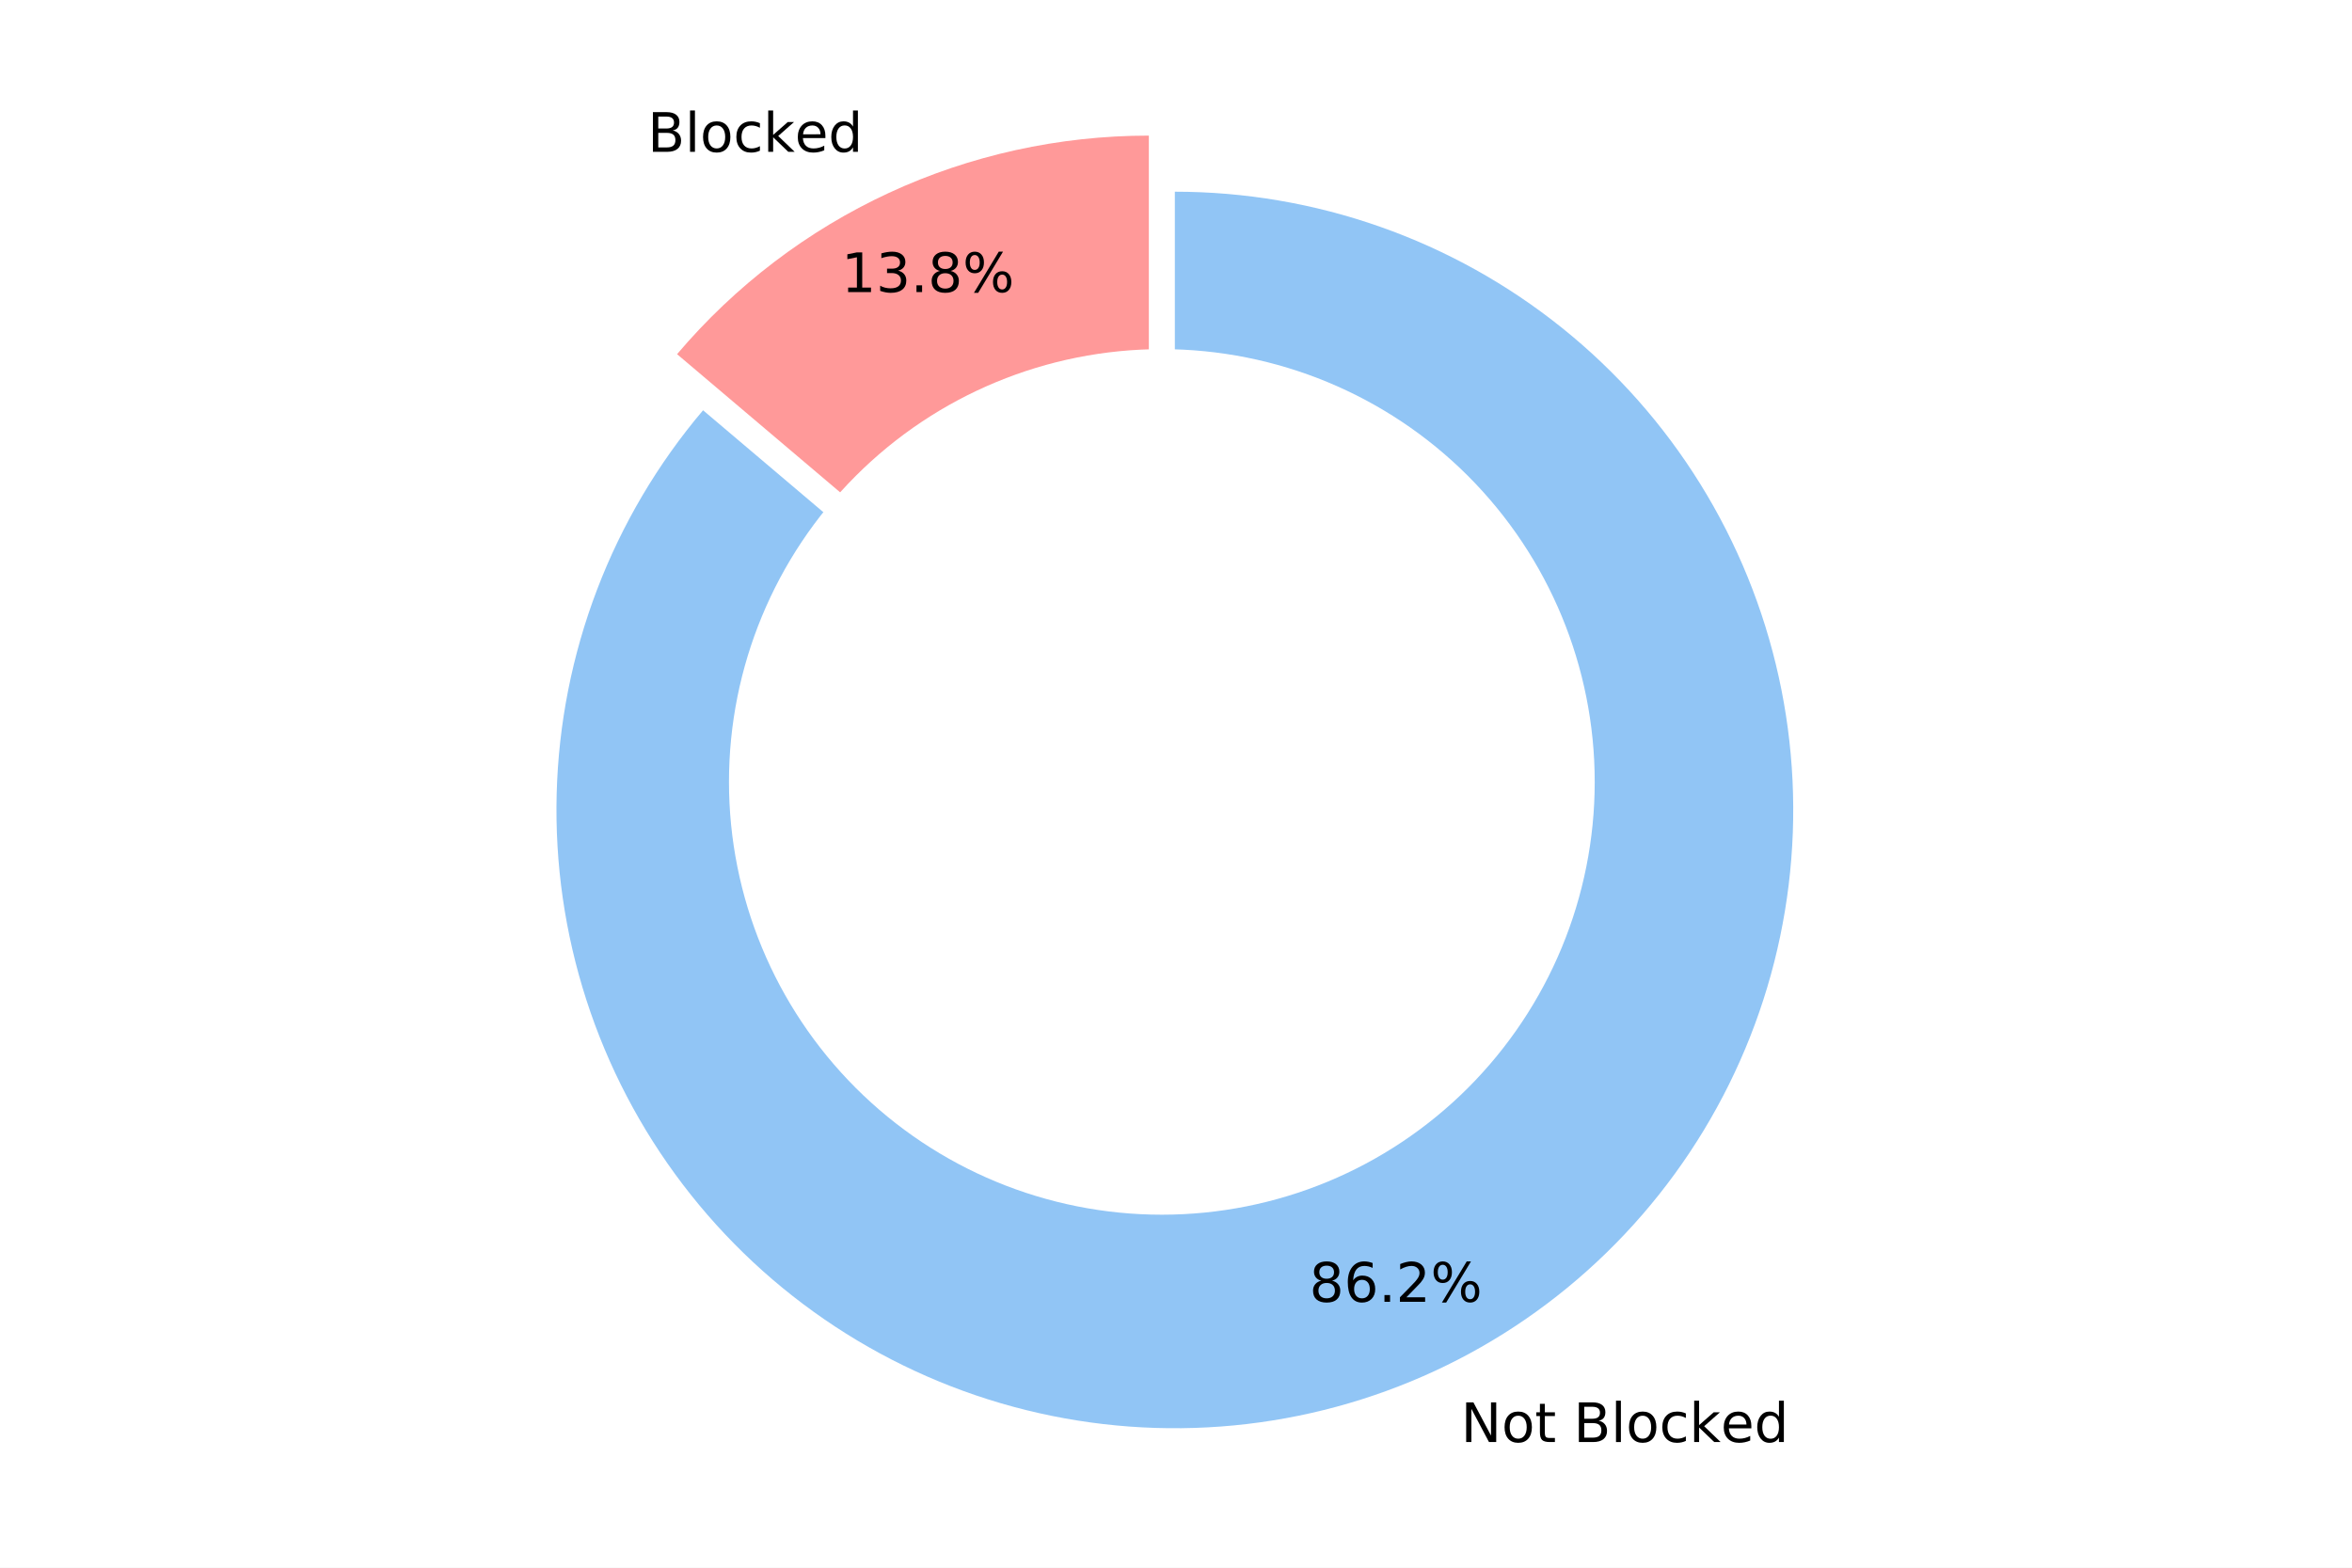
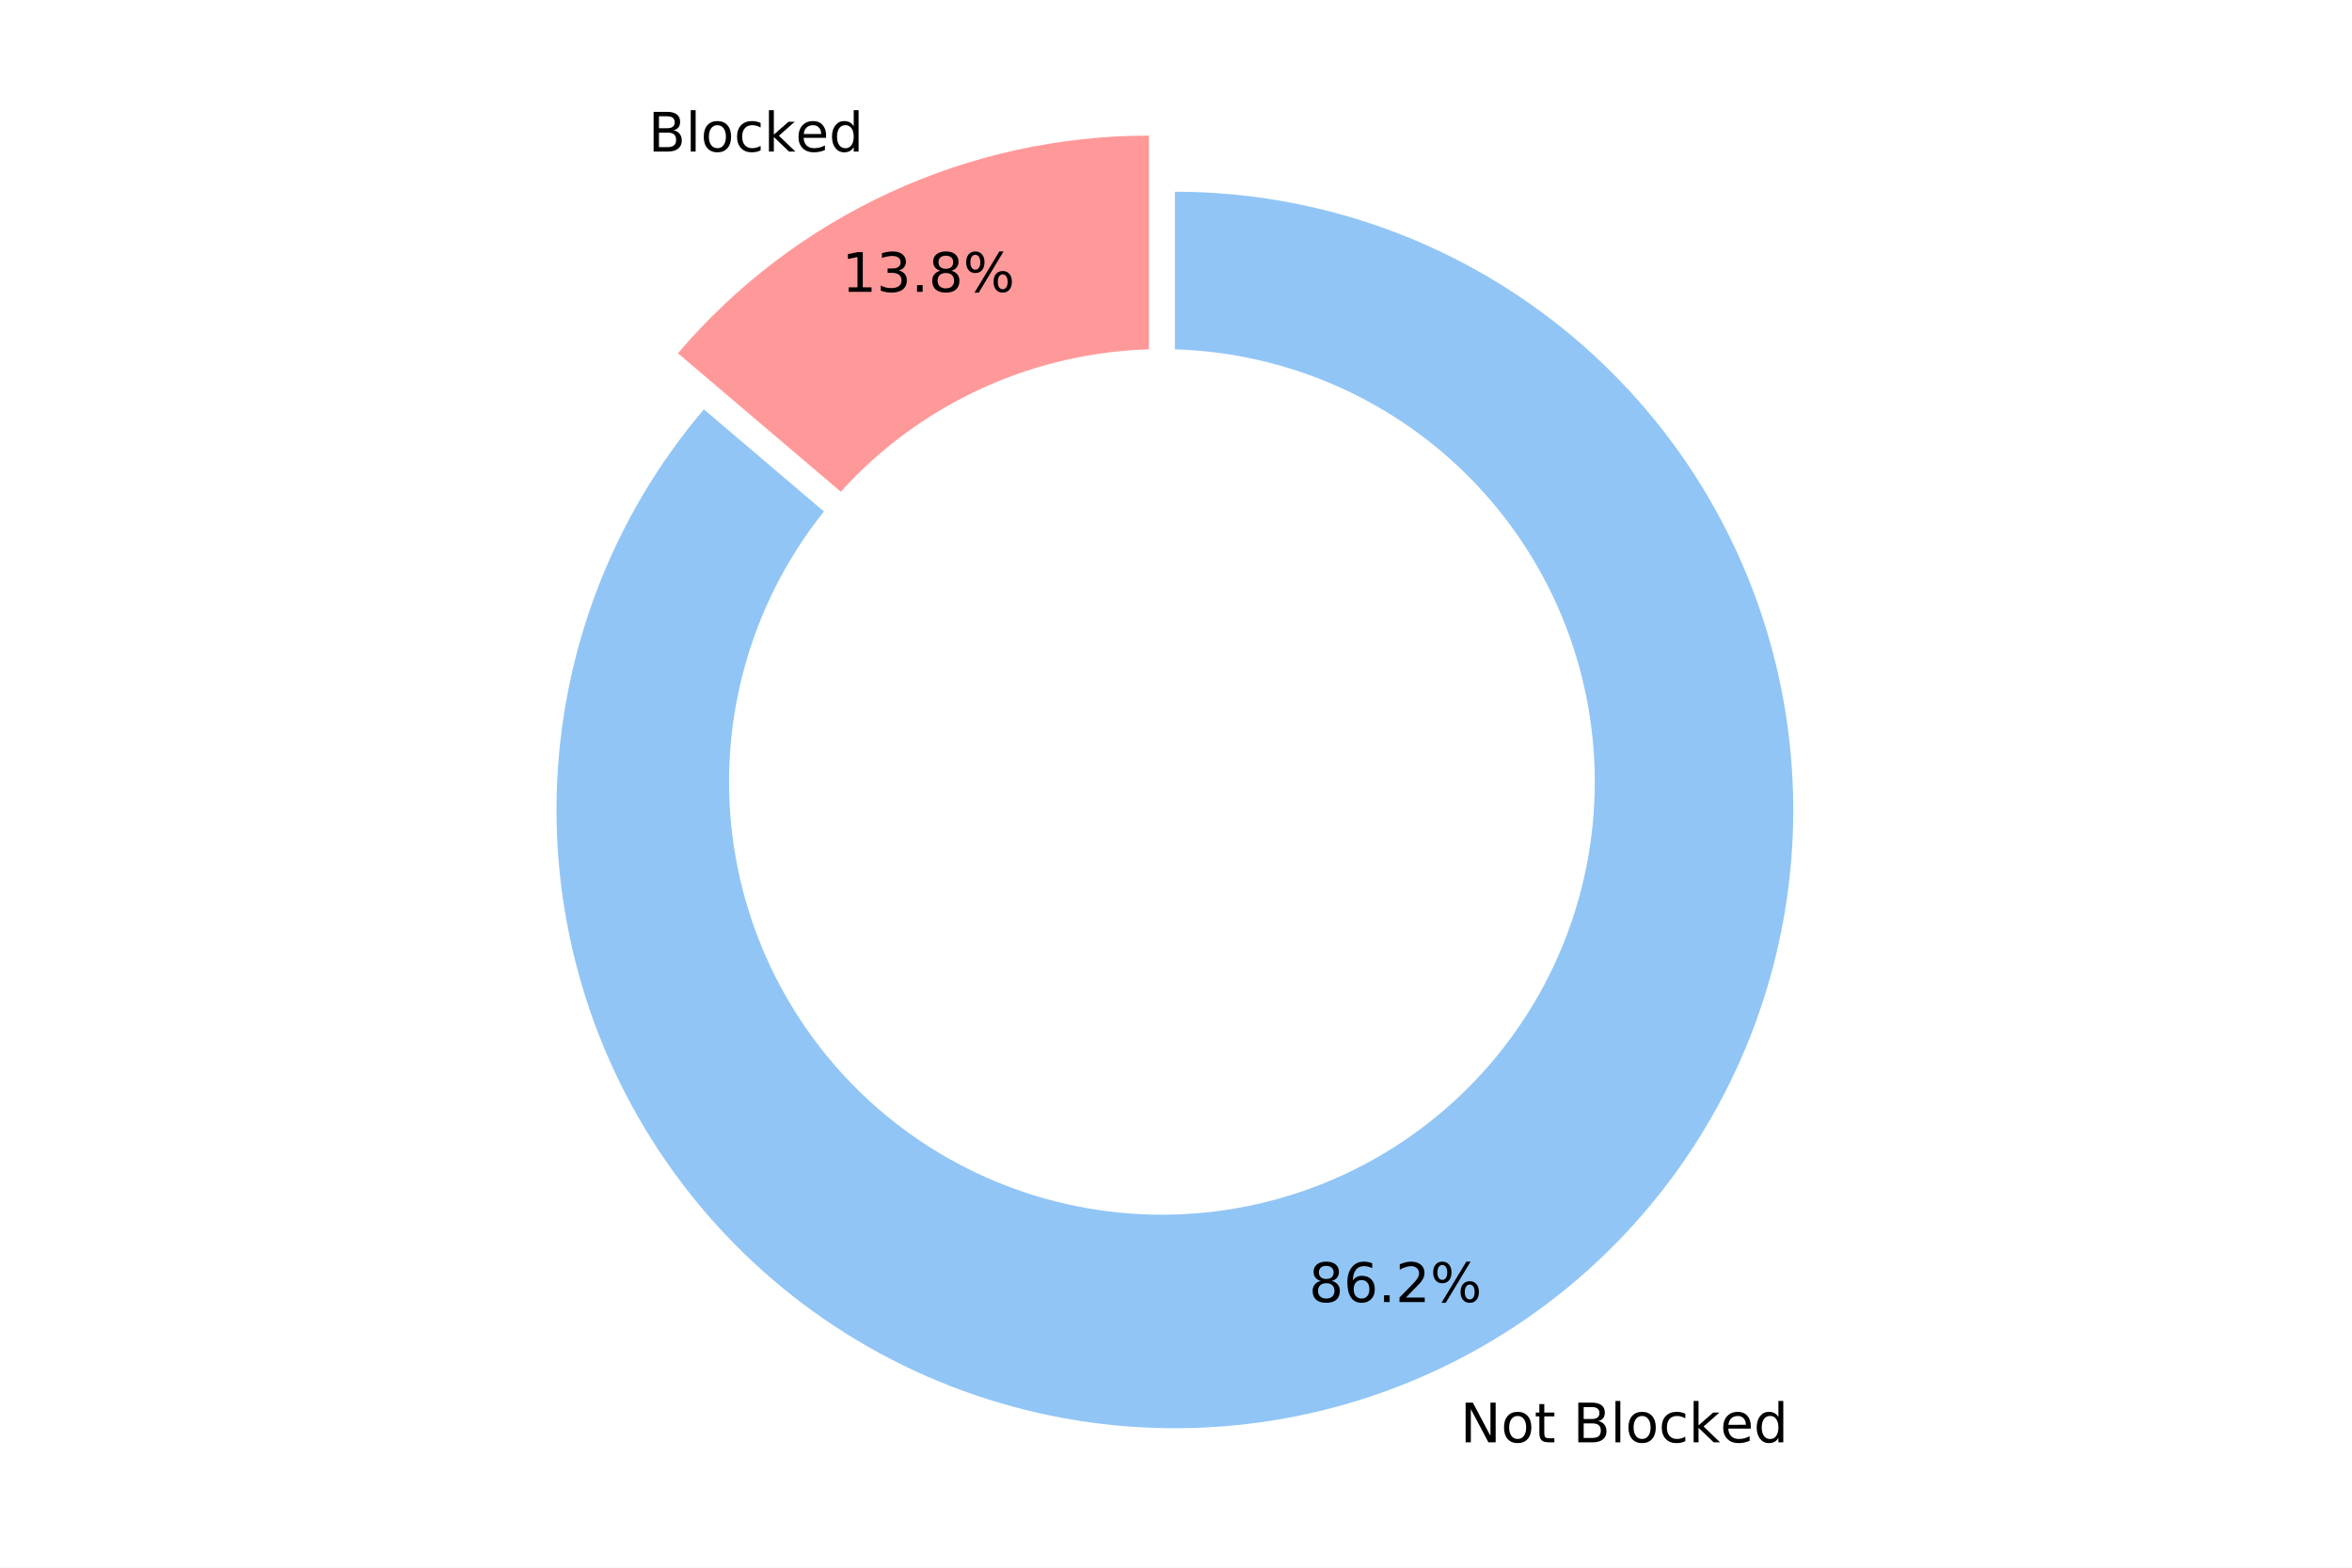
<svg xmlns="http://www.w3.org/2000/svg" xmlns:xlink="http://www.w3.org/1999/xlink" height="288pt" version="1.1" viewBox="0 0 432 288" width="432pt">
  <defs>
    <style type="text/css">
*{stroke-linecap:butt;stroke-linejoin:round;}
  </style>
  </defs>
  <g id="figure_1">
    <g id="patch_1">
      <path d="M 0 288  L 432 288  L 432 0  L 0 0  z " style="fill:#ffffff;" />
    </g>
    <g id="axes_1">
      <g id="patch_2">
-         <path d="M 211.013 24.912  C 194.521 24.912 178.224 28.504 163.26 35.438  C 148.296 42.372 135.021 52.483 124.359 65.065  L 211.013 138.494  L 211.013 24.912  z " style="fill:#ff9999;" />
+         <path d="M 211.031 24.912  C 194.576 24.912 178.316 28.488 163.379 35.392  C 148.442 42.296 135.182 52.364 124.52 64.898  L 211.031 138.492  L 211.031 24.912  z " style="fill:#ff9999;" />
      </g>
      <g id="patch_3">
-         <path d="M 129.134 75.371  C 120.83 85.17 114.248 96.308 109.669 108.309  C 105.09 120.31 102.58 133.001 102.245 145.841  C 101.911 158.681 103.757 171.486 107.705 183.709  C 111.653 195.932 117.646 207.397 125.428 217.616  C 133.21 227.835 142.67 236.66 153.404 243.715  C 164.138 250.77 175.991 255.953 188.458 259.044  C 200.926 262.134 213.827 263.088 226.614 261.864  C 239.4 260.639 251.886 257.255 263.541 251.855  C 275.195 246.454 285.85 239.116 295.05 230.153  C 304.25 221.189 311.863 210.729 317.565 199.22  C 323.267 187.71 326.976 175.316 328.532 162.566  C 330.089 149.816 329.472 136.893 326.707 124.35  C 323.942 111.806 319.069 99.822 312.296 88.908  C 305.523 77.994 296.948 68.308 286.935 60.262  C 276.923 52.216 265.617 45.926 253.501 41.662  C 241.385 37.397 228.633 35.218 215.788 35.218  L 215.788 148.799  L 129.134 75.371  z " style="fill:#91c5f5;" />
+         <path d="M 129.285 75.208  C 120.959 84.995 114.355 96.124 109.752 108.12  C 105.15 120.117 102.617 132.808 102.26 145.653  C 101.904 158.497 103.73 171.309 107.66 183.542  C 111.59 195.776 117.568 207.254 125.338 217.487  C 133.108 227.721 142.559 236.562 153.287 243.634  C 164.015 250.705 175.866 255.905 188.334 259.012  C 200.802 262.119 213.707 263.088 226.499 261.877  C 239.291 260.666 251.786 257.293 263.449 251.903  C 275.113 246.512 285.778 239.18 294.988 230.222  C 304.199 221.263 311.823 210.805 317.536 199.296  C 323.248 187.786 326.966 175.39 328.531 162.637  C 330.096 149.883 329.486 136.956 326.726 124.407  C 323.966 111.857 319.096 99.867 312.325 88.947  C 305.554 78.027 296.978 68.334 286.964 60.283  C 276.95 52.232 265.642 45.938 253.522 41.671  C 241.402 37.403 228.646 35.222 215.797 35.222  L 215.797 148.802  L 129.285 75.208  z " style="fill:#91c5f5;" />
      </g>
      <g id="patch_4">
-         <path clip-path="url(#p0984a18a15)" d="M 213.401 223.153  C 234.486 223.153 254.711 214.776 269.621 199.866  C 284.53 184.957 292.908 164.732 292.908 143.646  C 292.908 122.561 284.53 102.336 269.621 87.426  C 254.711 72.517 234.486 64.139 213.401 64.139  C 192.315 64.139 172.09 72.517 157.181 87.426  C 142.271 102.336 133.894 122.561 133.894 143.646  C 133.894 164.732 142.271 184.957 157.181 199.866  C 172.09 214.776 192.315 223.153 213.401 223.153  z " style="fill:#ffffff;" />
+         <path clip-path="url(#pd18e6fef3b)" d="M 213.414 223.153  C 234.499 223.153 254.724 214.776 269.633 199.867  C 284.543 184.957 292.92 164.733 292.92 143.647  C 292.92 122.562 284.543 102.338 269.633 87.428  C 254.724 72.519 234.499 64.141 213.414 64.141  C 192.329 64.141 172.104 72.519 157.195 87.428  C 142.285 102.338 133.908 122.562 133.908 143.647  C 133.908 164.733 142.285 184.957 157.195 199.867  C 172.104 214.776 192.329 223.153 213.414 223.153  z " style="fill:#ffffff;" />
      </g>
      <g id="matplotlib.axis_1" />
      <g id="matplotlib.axis_2" />
      <g id="text_1">
        <defs>
          <path d="M 19.672 34.812  L 19.672 8.109  L 35.5 8.109  Q 43.453 8.109 47.281 11.406  Q 51.125 14.703 51.125 21.484  Q 51.125 28.328 47.281 31.562  Q 43.453 34.812 35.5 34.812  z M 19.672 64.797  L 19.672 42.828  L 34.281 42.828  Q 41.5 42.828 45.031 45.531  Q 48.578 48.25 48.578 53.812  Q 48.578 59.328 45.031 62.062  Q 41.5 64.797 34.281 64.797  z M 9.812 72.906  L 35.016 72.906  Q 46.297 72.906 52.391 68.219  Q 58.5 63.531 58.5 54.891  Q 58.5 48.188 55.375 44.234  Q 52.25 40.281 46.188 39.312  Q 53.469 37.75 57.5 32.781  Q 61.531 27.828 61.531 20.406  Q 61.531 10.641 54.891 5.312  Q 48.25 0 35.984 0  L 9.812 0  z " id="DejaVuSans-66" />
          <path d="M 9.422 75.984  L 18.406 75.984  L 18.406 0  L 9.422 0  z " id="DejaVuSans-108" />
          <path d="M 30.609 48.391  Q 23.391 48.391 19.188 42.75  Q 14.984 37.109 14.984 27.297  Q 14.984 17.484 19.156 11.844  Q 23.344 6.203 30.609 6.203  Q 37.797 6.203 41.984 11.859  Q 46.188 17.531 46.188 27.297  Q 46.188 37.016 41.984 42.703  Q 37.797 48.391 30.609 48.391  z M 30.609 56  Q 42.328 56 49.016 48.375  Q 55.719 40.766 55.719 27.297  Q 55.719 13.875 49.016 6.219  Q 42.328 -1.422 30.609 -1.422  Q 18.844 -1.422 12.172 6.219  Q 5.516 13.875 5.516 27.297  Q 5.516 40.766 12.172 48.375  Q 18.844 56 30.609 56  z " id="DejaVuSans-111" />
          <path d="M 48.781 52.594  L 48.781 44.188  Q 44.969 46.297 41.141 47.344  Q 37.312 48.391 33.406 48.391  Q 24.656 48.391 19.812 42.844  Q 14.984 37.312 14.984 27.297  Q 14.984 17.281 19.812 11.734  Q 24.656 6.203 33.406 6.203  Q 37.312 6.203 41.141 7.25  Q 44.969 8.297 48.781 10.406  L 48.781 2.094  Q 45.016 0.344 40.984 -0.531  Q 36.969 -1.422 32.422 -1.422  Q 20.062 -1.422 12.781 6.344  Q 5.516 14.109 5.516 27.297  Q 5.516 40.672 12.859 48.328  Q 20.219 56 33.016 56  Q 37.156 56 41.109 55.141  Q 45.062 54.297 48.781 52.594  z " id="DejaVuSans-99" />
          <path d="M 9.078 75.984  L 18.109 75.984  L 18.109 31.109  L 44.922 54.688  L 56.391 54.688  L 27.391 29.109  L 57.625 0  L 45.906 0  L 18.109 26.703  L 18.109 0  L 9.078 0  z " id="DejaVuSans-107" />
          <path d="M 56.203 29.594  L 56.203 25.203  L 14.891 25.203  Q 15.484 15.922 20.484 11.062  Q 25.484 6.203 34.422 6.203  Q 39.594 6.203 44.453 7.469  Q 49.312 8.734 54.109 11.281  L 54.109 2.781  Q 49.266 0.734 44.188 -0.344  Q 39.109 -1.422 33.891 -1.422  Q 20.797 -1.422 13.156 6.188  Q 5.516 13.812 5.516 26.812  Q 5.516 40.234 12.766 48.109  Q 20.016 56 32.328 56  Q 43.359 56 49.781 48.891  Q 56.203 41.797 56.203 29.594  z M 47.219 32.234  Q 47.125 39.594 43.094 43.984  Q 39.062 48.391 32.422 48.391  Q 24.906 48.391 20.391 44.141  Q 15.875 39.891 15.188 32.172  z " id="DejaVuSans-101" />
          <path d="M 45.406 46.391  L 45.406 75.984  L 54.391 75.984  L 54.391 0  L 45.406 0  L 45.406 8.203  Q 42.578 3.328 38.25 0.953  Q 33.938 -1.422 27.875 -1.422  Q 17.969 -1.422 11.734 6.484  Q 5.516 14.406 5.516 27.297  Q 5.516 40.188 11.734 48.094  Q 17.969 56 27.875 56  Q 33.938 56 38.25 53.625  Q 42.578 51.266 45.406 46.391  z M 14.797 27.297  Q 14.797 17.391 18.875 11.75  Q 22.953 6.109 30.078 6.109  Q 37.203 6.109 41.297 11.75  Q 45.406 17.391 45.406 27.297  Q 45.406 37.203 41.297 42.844  Q 37.203 48.484 30.078 48.484  Q 22.953 48.484 18.875 42.844  Q 14.797 37.203 14.797 27.297  z " id="DejaVuSans-100" />
        </defs>
-         <g transform="translate(118.9414 27.89201)scale(0.1 -0.1)">
+         <g transform="translate(119.0698 27.84137)scale(0.1 -0.1)">
          <use xlink:href="#DejaVuSans-66" />
          <use x="68.604" xlink:href="#DejaVuSans-108" />
          <use x="96.387" xlink:href="#DejaVuSans-111" />
          <use x="157.568" xlink:href="#DejaVuSans-99" />
          <use x="212.549" xlink:href="#DejaVuSans-107" />
          <use x="270.412" xlink:href="#DejaVuSans-101" />
          <use x="331.936" xlink:href="#DejaVuSans-100" />
        </g>
      </g>
      <g id="text_2">
        <defs>
          <path d="M 12.406 8.297  L 28.516 8.297  L 28.516 63.922  L 10.984 60.406  L 10.984 69.391  L 28.422 72.906  L 38.281 72.906  L 38.281 8.297  L 54.391 8.297  L 54.391 0  L 12.406 0  z " id="DejaVuSans-49" />
          <path d="M 40.578 39.312  Q 47.656 37.797 51.625 33  Q 55.609 28.219 55.609 21.188  Q 55.609 10.406 48.188 4.484  Q 40.766 -1.422 27.094 -1.422  Q 22.516 -1.422 17.656 -0.516  Q 12.797 0.391 7.625 2.203  L 7.625 11.719  Q 11.719 9.328 16.594 8.109  Q 21.484 6.891 26.812 6.891  Q 36.078 6.891 40.938 10.547  Q 45.797 14.203 45.797 21.188  Q 45.797 27.641 41.281 31.266  Q 36.766 34.906 28.719 34.906  L 20.219 34.906  L 20.219 43.016  L 29.109 43.016  Q 36.375 43.016 40.234 45.922  Q 44.094 48.828 44.094 54.297  Q 44.094 59.906 40.109 62.906  Q 36.141 65.922 28.719 65.922  Q 24.656 65.922 20.016 65.031  Q 15.375 64.156 9.812 62.312  L 9.812 71.094  Q 15.438 72.656 20.344 73.438  Q 25.25 74.219 29.594 74.219  Q 40.828 74.219 47.359 69.109  Q 53.906 64.016 53.906 55.328  Q 53.906 49.266 50.438 45.094  Q 46.969 40.922 40.578 39.312  z " id="DejaVuSans-51" />
          <path d="M 10.688 12.406  L 21 12.406  L 21 0  L 10.688 0  z " id="DejaVuSans-46" />
          <path d="M 31.781 34.625  Q 24.75 34.625 20.719 30.859  Q 16.703 27.094 16.703 20.516  Q 16.703 13.922 20.719 10.156  Q 24.75 6.391 31.781 6.391  Q 38.812 6.391 42.859 10.172  Q 46.922 13.969 46.922 20.516  Q 46.922 27.094 42.891 30.859  Q 38.875 34.625 31.781 34.625  z M 21.922 38.812  Q 15.578 40.375 12.031 44.719  Q 8.5 49.078 8.5 55.328  Q 8.5 64.062 14.719 69.141  Q 20.953 74.219 31.781 74.219  Q 42.672 74.219 48.875 69.141  Q 55.078 64.062 55.078 55.328  Q 55.078 49.078 51.531 44.719  Q 48 40.375 41.703 38.812  Q 48.828 37.156 52.797 32.312  Q 56.781 27.484 56.781 20.516  Q 56.781 9.906 50.312 4.234  Q 43.844 -1.422 31.781 -1.422  Q 19.734 -1.422 13.25 4.234  Q 6.781 9.906 6.781 20.516  Q 6.781 27.484 10.781 32.312  Q 14.797 37.156 21.922 38.812  z M 18.312 54.391  Q 18.312 48.734 21.844 45.562  Q 25.391 42.391 31.781 42.391  Q 38.141 42.391 41.719 45.562  Q 45.312 48.734 45.312 54.391  Q 45.312 60.062 41.719 63.234  Q 38.141 66.406 31.781 66.406  Q 25.391 66.406 21.844 63.234  Q 18.312 60.062 18.312 54.391  z " id="DejaVuSans-56" />
          <path d="M 72.703 32.078  Q 68.453 32.078 66.031 28.469  Q 63.625 24.859 63.625 18.406  Q 63.625 12.062 66.031 8.422  Q 68.453 4.781 72.703 4.781  Q 76.859 4.781 79.266 8.422  Q 81.688 12.062 81.688 18.406  Q 81.688 24.812 79.266 28.438  Q 76.859 32.078 72.703 32.078  z M 72.703 38.281  Q 80.422 38.281 84.953 32.906  Q 89.5 27.547 89.5 18.406  Q 89.5 9.281 84.938 3.922  Q 80.375 -1.422 72.703 -1.422  Q 64.891 -1.422 60.344 3.922  Q 55.812 9.281 55.812 18.406  Q 55.812 27.594 60.375 32.938  Q 64.938 38.281 72.703 38.281  z M 22.312 68.016  Q 18.109 68.016 15.688 64.375  Q 13.281 60.75 13.281 54.391  Q 13.281 47.953 15.672 44.328  Q 18.062 40.719 22.312 40.719  Q 26.562 40.719 28.969 44.328  Q 31.391 47.953 31.391 54.391  Q 31.391 60.688 28.953 64.344  Q 26.516 68.016 22.312 68.016  z M 66.406 74.219  L 74.219 74.219  L 28.609 -1.422  L 20.797 -1.422  z M 22.312 74.219  Q 30.031 74.219 34.609 68.875  Q 39.203 63.531 39.203 54.391  Q 39.203 45.172 34.641 39.844  Q 30.078 34.516 22.312 34.516  Q 14.547 34.516 10.031 39.859  Q 5.516 45.219 5.516 54.391  Q 5.516 63.484 10.047 68.844  Q 14.594 74.219 22.312 74.219  z " id="DejaVuSans-37" />
        </defs>
-         <g transform="translate(154.5397 53.65588)scale(0.1 -0.1)">
+         <g transform="translate(154.6431 53.61644)scale(0.1 -0.1)">
          <use xlink:href="#DejaVuSans-49" />
          <use x="63.623" xlink:href="#DejaVuSans-51" />
          <use x="127.246" xlink:href="#DejaVuSans-46" />
          <use x="159.033" xlink:href="#DejaVuSans-56" />
          <use x="222.656" xlink:href="#DejaVuSans-37" />
        </g>
      </g>
      <g id="text_3">
        <defs>
          <path d="M 9.812 72.906  L 23.094 72.906  L 55.422 11.922  L 55.422 72.906  L 64.984 72.906  L 64.984 0  L 51.703 0  L 19.391 60.984  L 19.391 0  L 9.812 0  z " id="DejaVuSans-78" />
          <path d="M 18.312 70.219  L 18.312 54.688  L 36.812 54.688  L 36.812 47.703  L 18.312 47.703  L 18.312 18.016  Q 18.312 11.328 20.141 9.422  Q 21.969 7.516 27.594 7.516  L 36.812 7.516  L 36.812 0  L 27.594 0  Q 17.188 0 13.234 3.875  Q 9.281 7.766 9.281 18.016  L 9.281 47.703  L 2.688 47.703  L 2.688 54.688  L 9.281 54.688  L 9.281 70.219  z " id="DejaVuSans-116" />
          <path id="DejaVuSans-32" />
        </defs>
-         <g transform="translate(268.3161 264.9196)scale(0.1 -0.1)">
+         <g transform="translate(268.2145 264.972)scale(0.1 -0.1)">
          <use xlink:href="#DejaVuSans-78" />
          <use x="74.805" xlink:href="#DejaVuSans-111" />
          <use x="135.986" xlink:href="#DejaVuSans-116" />
          <use x="175.195" xlink:href="#DejaVuSans-32" />
          <use x="206.982" xlink:href="#DejaVuSans-66" />
          <use x="275.586" xlink:href="#DejaVuSans-108" />
          <use x="303.369" xlink:href="#DejaVuSans-111" />
          <use x="364.551" xlink:href="#DejaVuSans-99" />
          <use x="419.531" xlink:href="#DejaVuSans-107" />
          <use x="477.395" xlink:href="#DejaVuSans-101" />
          <use x="538.918" xlink:href="#DejaVuSans-100" />
        </g>
      </g>
      <g id="text_4">
        <defs>
          <path d="M 33.016 40.375  Q 26.375 40.375 22.484 35.828  Q 18.609 31.297 18.609 23.391  Q 18.609 15.531 22.484 10.953  Q 26.375 6.391 33.016 6.391  Q 39.656 6.391 43.531 10.953  Q 47.406 15.531 47.406 23.391  Q 47.406 31.297 43.531 35.828  Q 39.656 40.375 33.016 40.375  z M 52.594 71.297  L 52.594 62.312  Q 48.875 64.062 45.094 64.984  Q 41.312 65.922 37.594 65.922  Q 27.828 65.922 22.672 59.328  Q 17.531 52.734 16.797 39.406  Q 19.672 43.656 24.016 45.922  Q 28.375 48.188 33.594 48.188  Q 44.578 48.188 50.953 41.516  Q 57.328 34.859 57.328 23.391  Q 57.328 12.156 50.688 5.359  Q 44.047 -1.422 33.016 -1.422  Q 20.359 -1.422 13.672 8.266  Q 6.984 17.969 6.984 36.375  Q 6.984 53.656 15.188 63.938  Q 23.391 74.219 37.203 74.219  Q 40.922 74.219 44.703 73.484  Q 48.484 72.75 52.594 71.297  z " id="DejaVuSans-54" />
          <path d="M 19.188 8.297  L 53.609 8.297  L 53.609 0  L 7.328 0  L 7.328 8.297  Q 12.938 14.109 22.625 23.891  Q 32.328 33.688 34.812 36.531  Q 39.547 41.844 41.422 45.531  Q 43.312 49.219 43.312 52.781  Q 43.312 58.594 39.234 62.25  Q 35.156 65.922 28.609 65.922  Q 23.969 65.922 18.812 64.312  Q 13.672 62.703 7.812 59.422  L 7.812 69.391  Q 13.766 71.781 18.938 73  Q 24.125 74.219 28.422 74.219  Q 39.75 74.219 46.484 68.547  Q 53.219 62.891 53.219 53.422  Q 53.219 48.922 51.531 44.891  Q 49.859 40.875 45.406 35.406  Q 44.188 33.984 37.641 27.219  Q 31.109 20.453 19.188 8.297  z " id="DejaVuSans-50" />
        </defs>
-         <g transform="translate(240.4944 239.1557)scale(0.1 -0.1)">
+         <g transform="translate(240.4177 239.1969)scale(0.1 -0.1)">
          <use xlink:href="#DejaVuSans-56" />
          <use x="63.623" xlink:href="#DejaVuSans-54" />
          <use x="127.246" xlink:href="#DejaVuSans-46" />
          <use x="159.033" xlink:href="#DejaVuSans-50" />
          <use x="222.656" xlink:href="#DejaVuSans-37" />
        </g>
      </g>
    </g>
  </g>
  <defs>
-     <clipPath id="p0984a18a15">
+     <clipPath id="pd18e6fef3b">
      <rect height="259.4" width="403.4" x="14.3" y="14.3" />
    </clipPath>
  </defs>
</svg>
